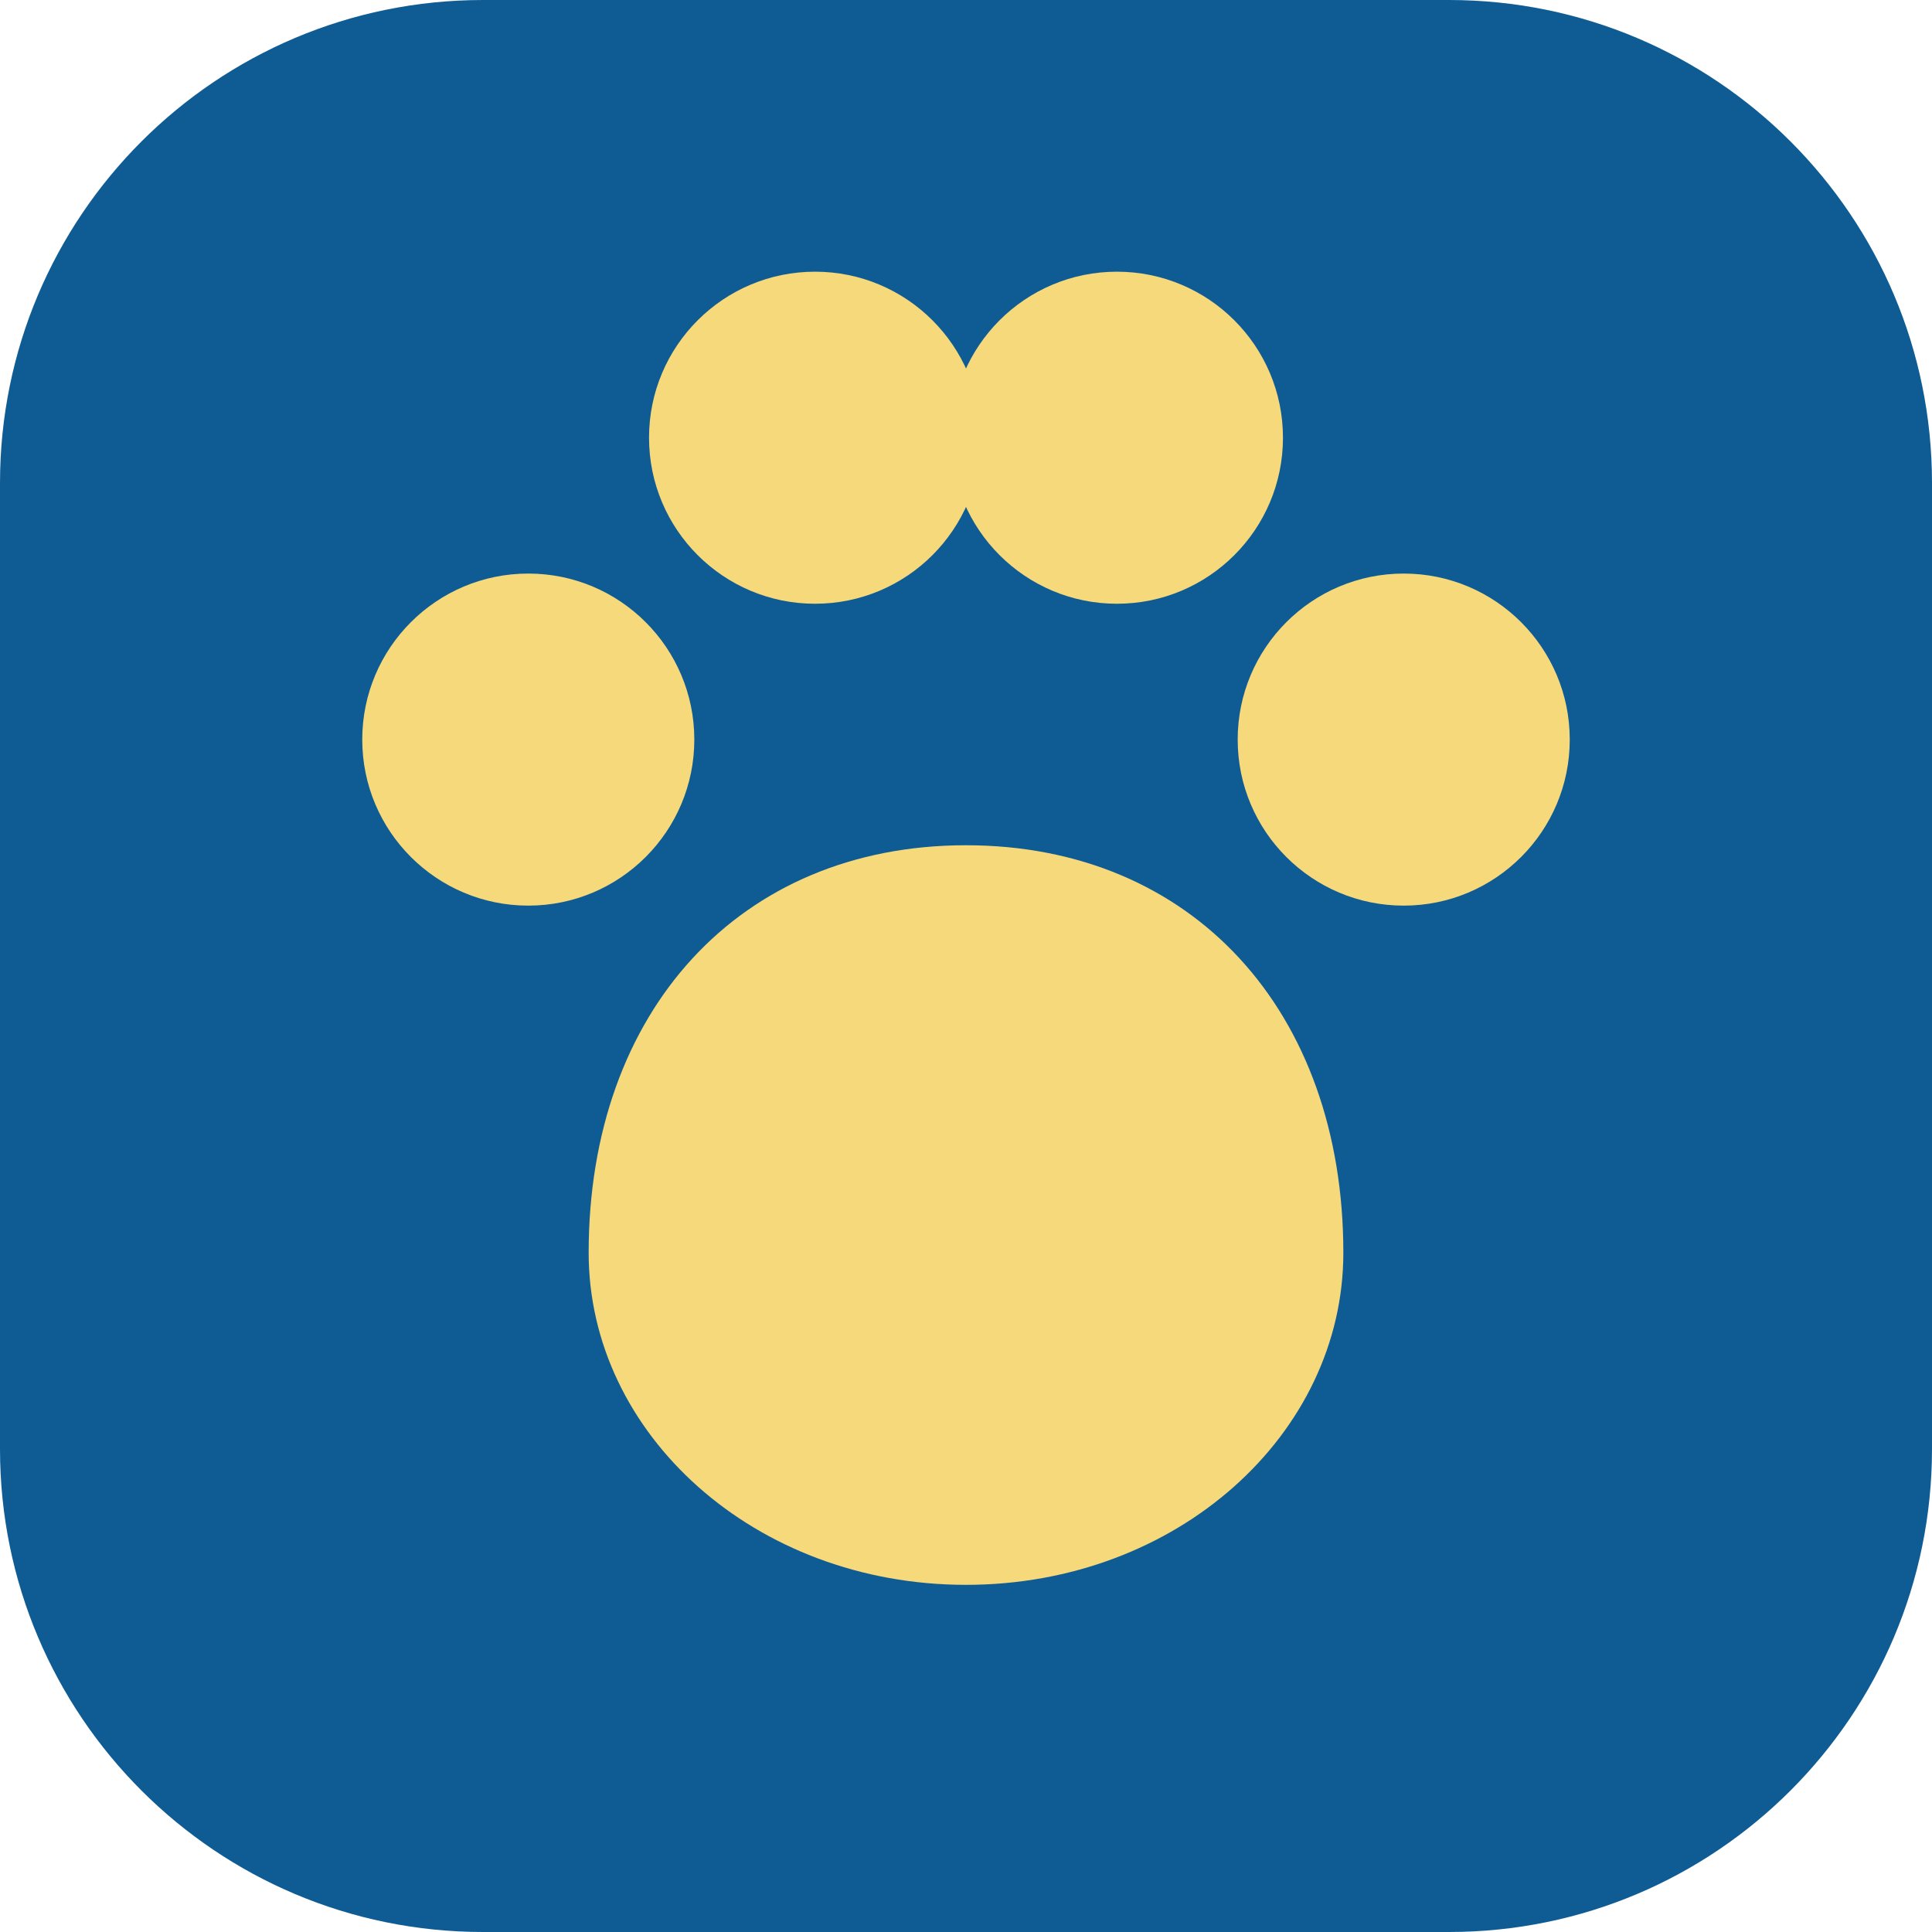
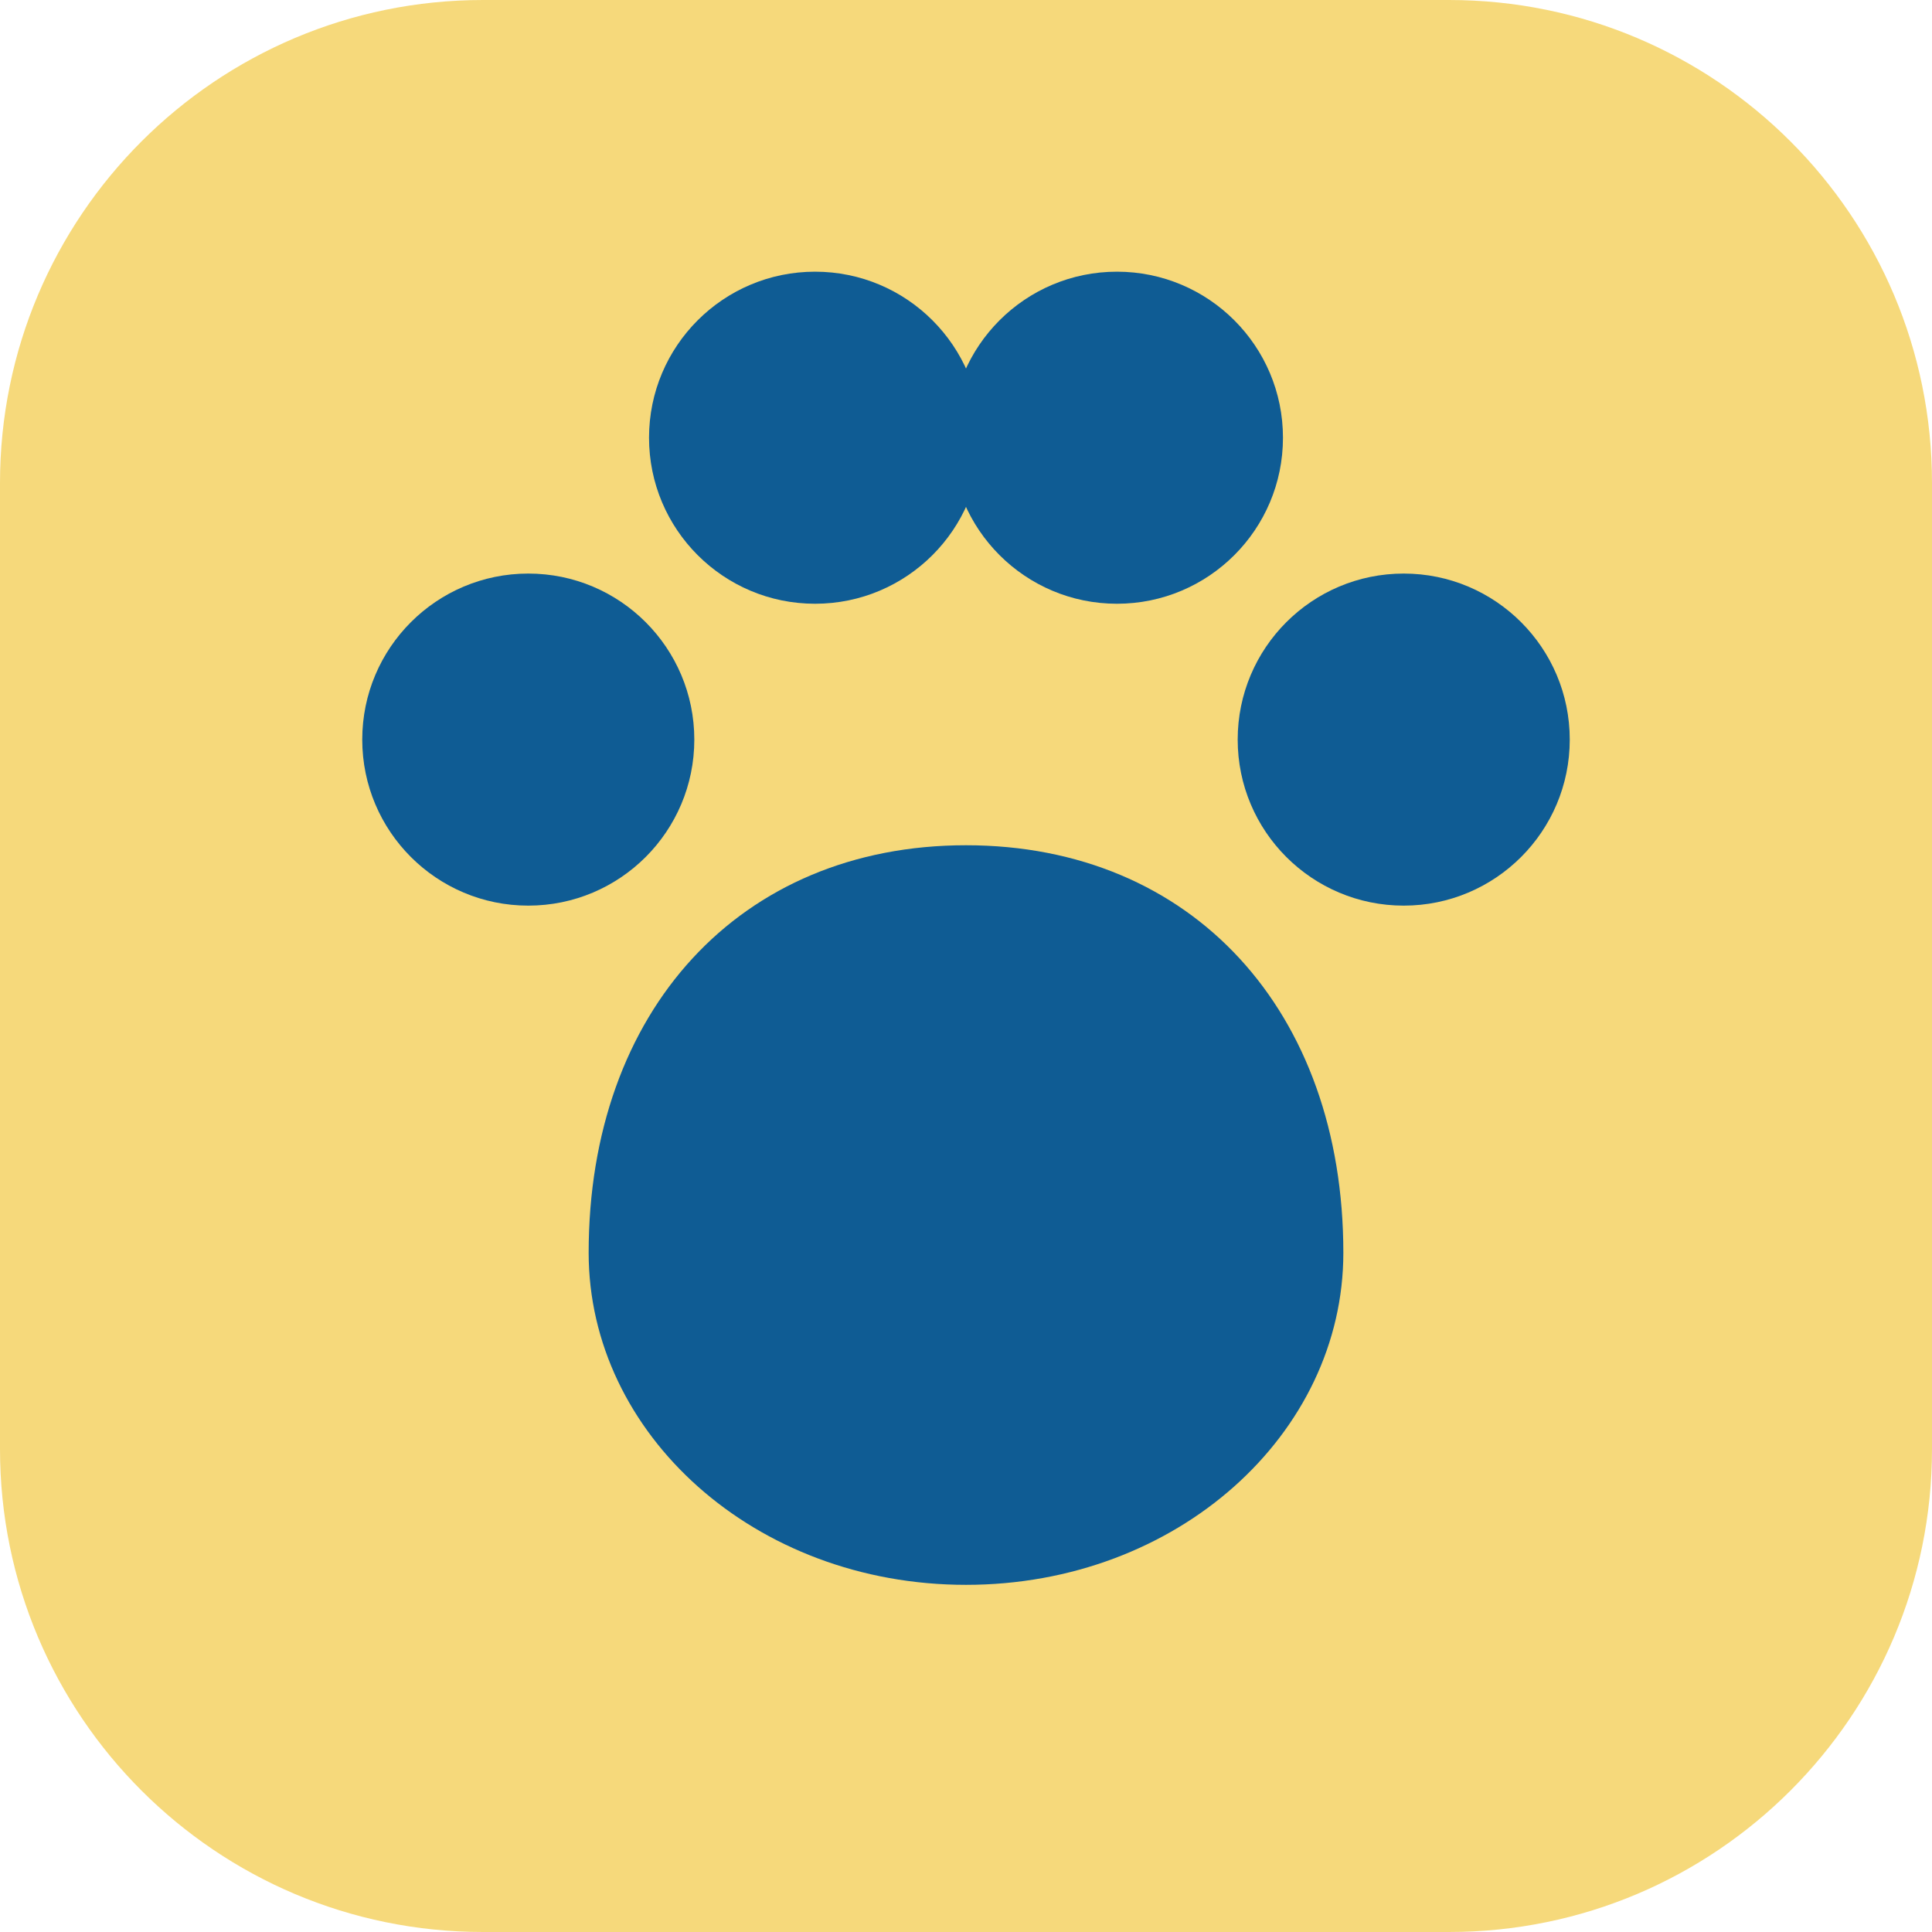
<svg xmlns="http://www.w3.org/2000/svg" viewBox="0 0 64 64">
-   <rect width="64" height="64" rx="16" fill="#0F5C94" />
-   <g fill="#F6D97B">
+   <rect width="64" height="64" rx="16" fill="#F6D97B" />
+   <g fill="#0F5C94">
    <path d="M32 28C24.5 28 19.5 33.5 19.5 41.5C19.5 47.5 25 52.5 32 52.5C39 52.5 44.5 47.5 44.5 41.5C44.5 33.5 39.5 28 32 28Z" />
-     <circle cx="17.5" cy="24.5" r="5.5" fill="#F6D97B" />
-     <circle cx="27" cy="14.5" r="5.5" fill="#F6D97B" />
-     <circle cx="37" cy="14.5" r="5.5" fill="#F6D97B" />
-     <circle cx="46.5" cy="24.5" r="5.5" fill="#F6D97B" />
+     <circle cx="17.5" cy="24.5" r="5.5" fill="#0F5C94" />
+     <circle cx="27" cy="14.5" r="5.5" fill="#0F5C94" />
+     <circle cx="37" cy="14.5" r="5.5" fill="#0F5C94" />
+     <circle cx="46.5" cy="24.5" r="5.5" fill="#0F5C94" />
  </g>
</svg>
